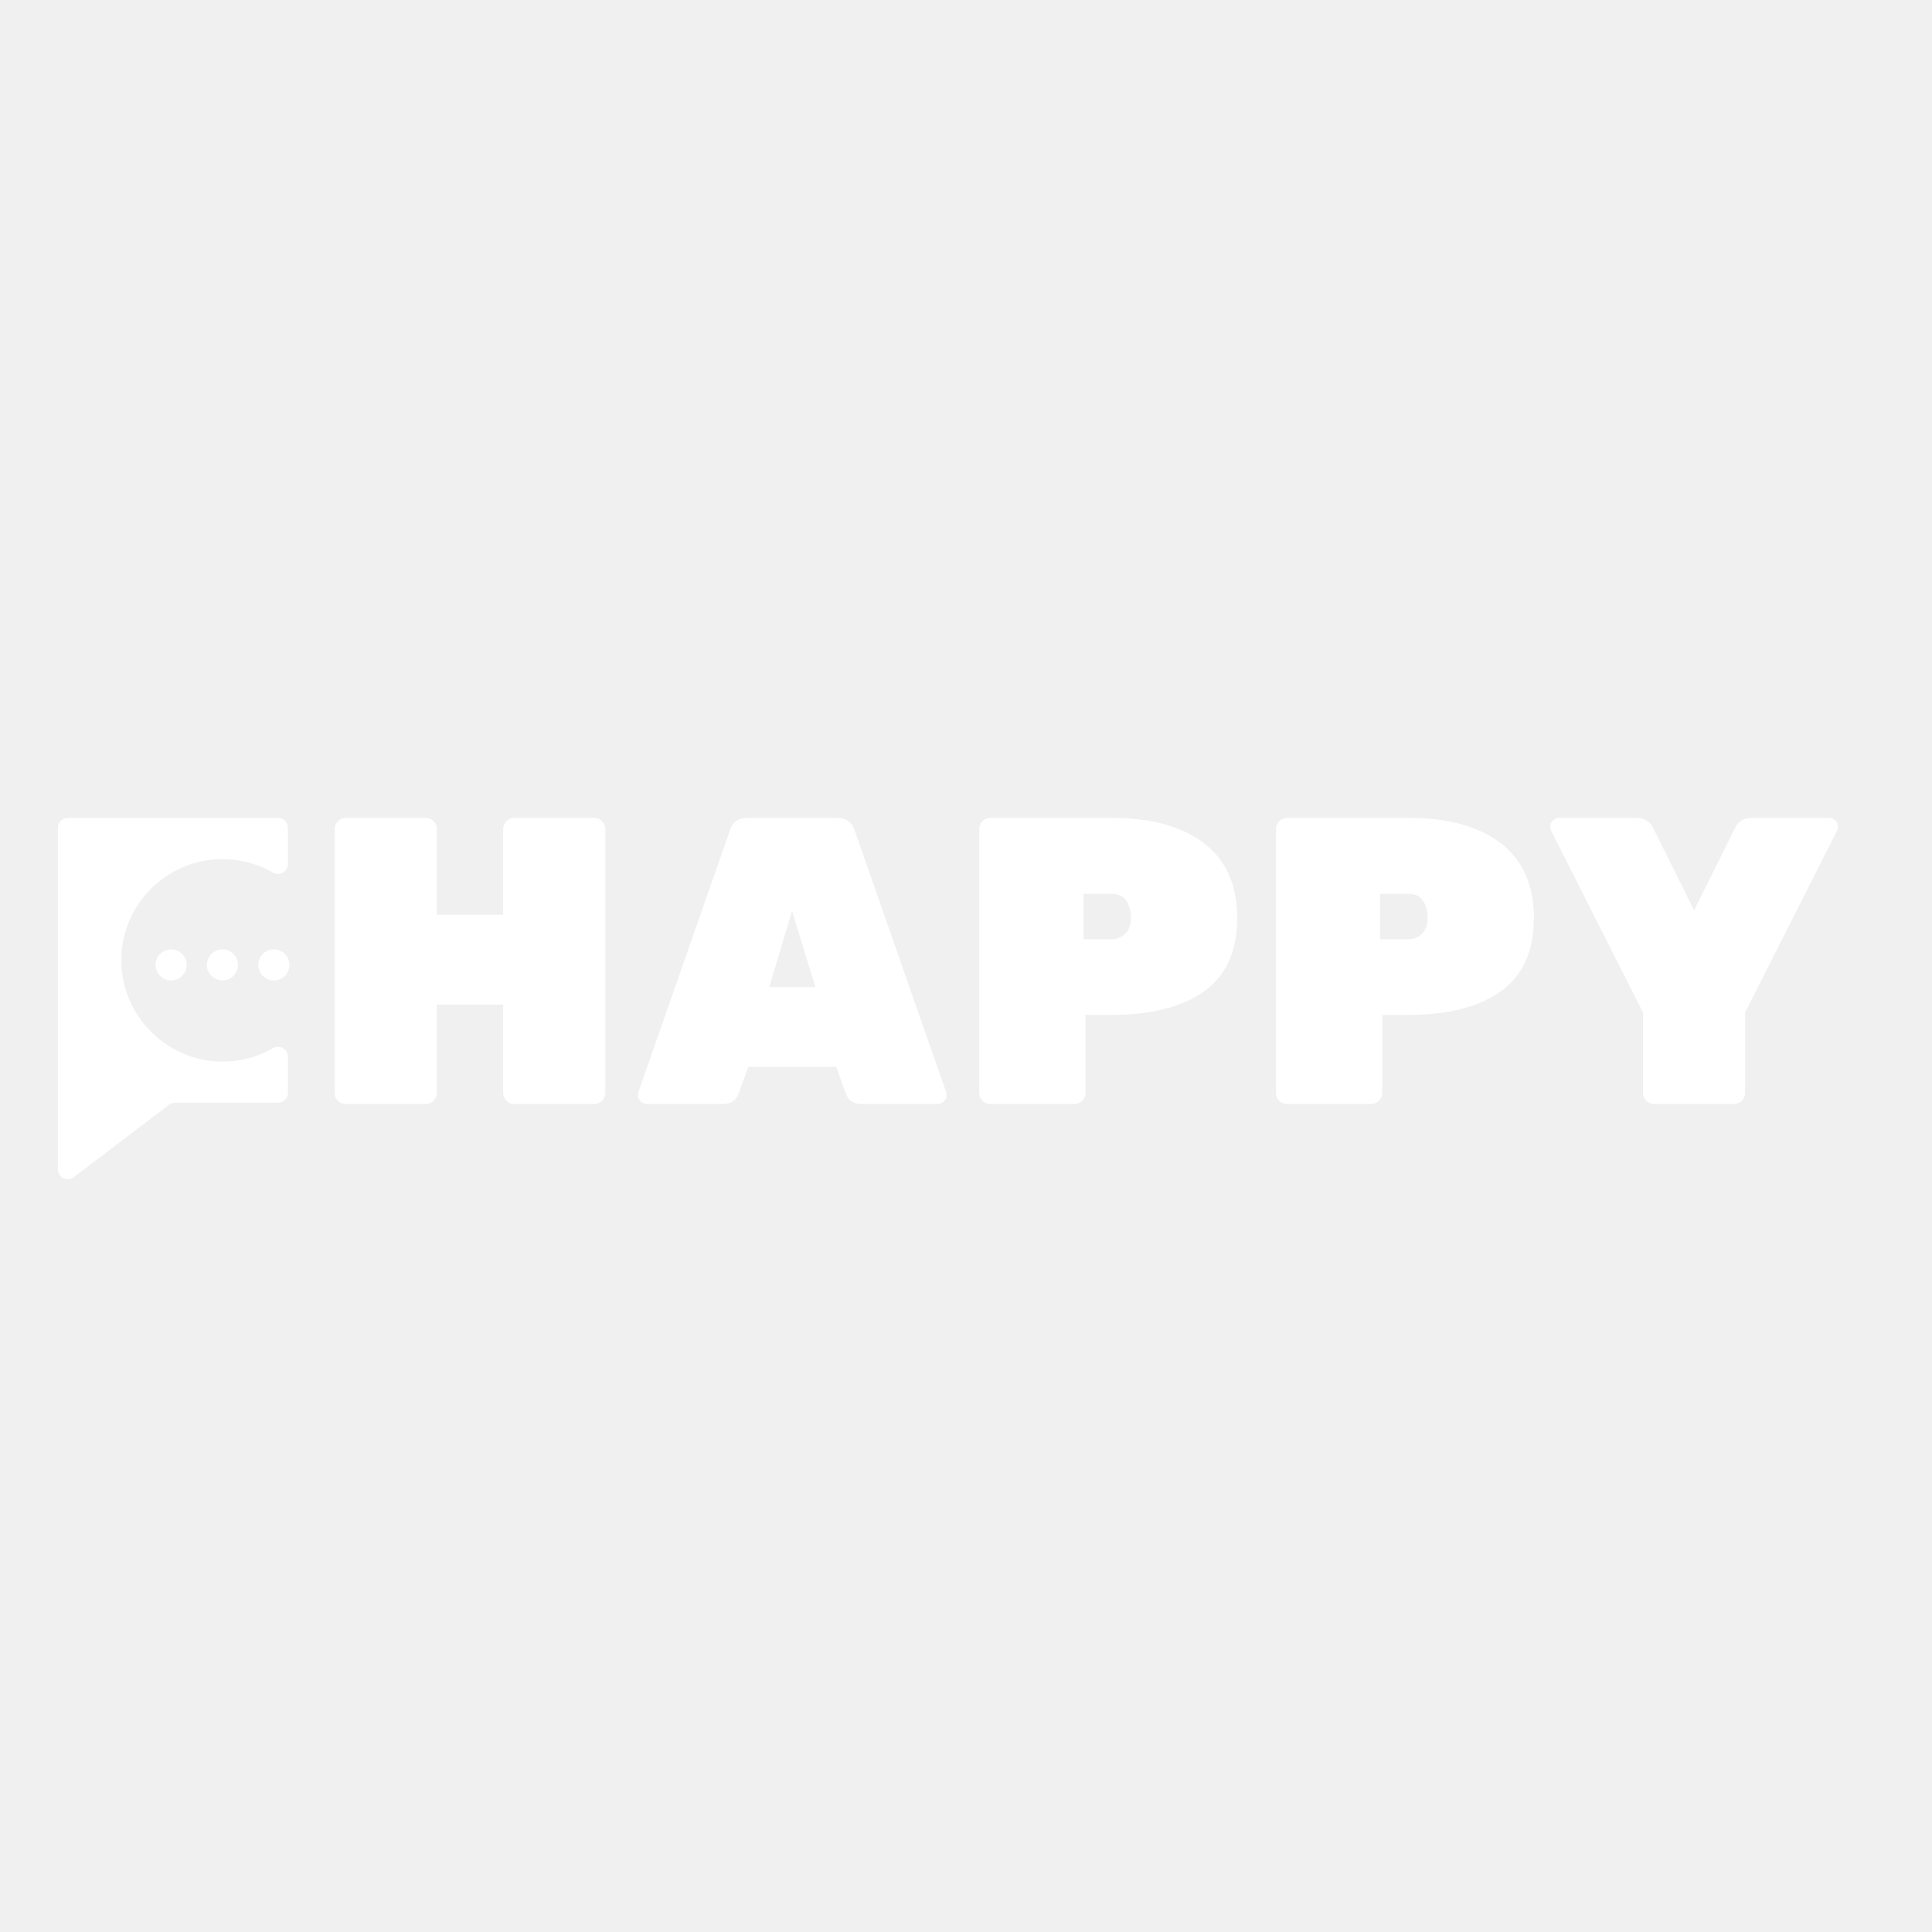
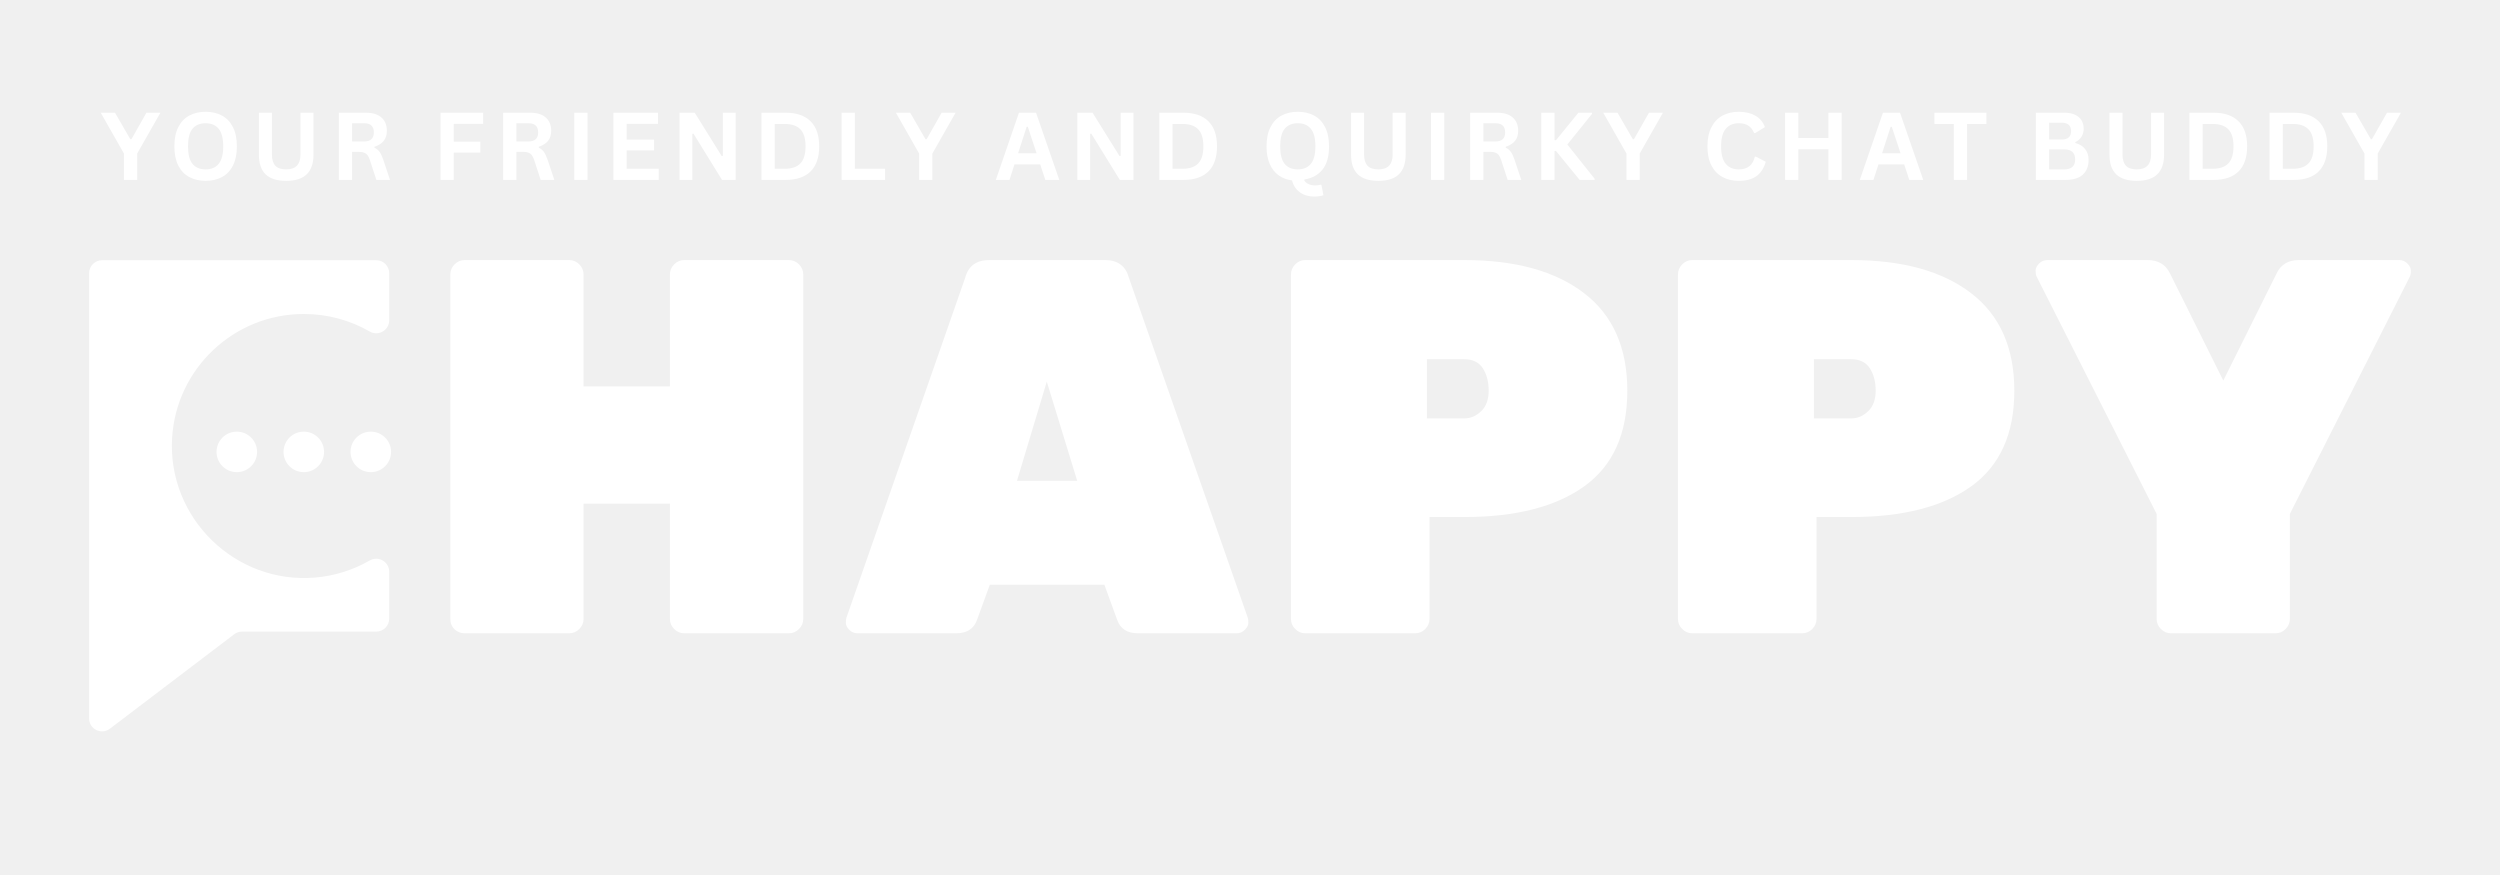
- <svg xmlns="http://www.w3.org/2000/svg" width="500" zoomAndPan="magnify" viewBox="0 0 375 375" height="500" preserveAspectRatio="xMidYMid meet" version="1.0">
+ <svg xmlns="http://www.w3.org/2000/svg" width="500" zoomAndPan="magnify" viewBox="0 0 375 131.25" height="175" preserveAspectRatio="xMidYMid meet" version="1.0">
  <defs>
    <g />
-     <clipPath id="ebfde03c24">
-       <path d="M 50 184 L 56.227 184 L 56.227 191 L 50 191 Z M 50 184 " clip-rule="nonzero" />
+     <clipPath id="e0bd0cee37">
+       <path d="M 52 64 L 58.859 64 L 58.859 71 L 52 71 Z M 52 64 " clip-rule="nonzero" />
    </clipPath>
-     <clipPath id="07d9713f0e">
-       <path d="M 11.227 158.723 L 56 158.723 L 56 229 L 11.227 229 Z M 11.227 158.723 " clip-rule="nonzero" />
+     <clipPath id="0ea0b9a995">
+       <path d="M 13.371 39 L 58.859 39 L 58.859 110 L 13.371 110 Z M 13.371 39 " clip-rule="nonzero" />
    </clipPath>
  </defs>
-   <path fill="#ffffff" d="M 30.191 187.289 C 30.191 188.953 31.543 190.305 33.207 190.305 C 34.875 190.305 36.223 188.953 36.223 187.289 C 36.223 185.621 34.875 184.273 33.207 184.273 C 31.543 184.273 30.191 185.621 30.191 187.289 " fill-opacity="1" fill-rule="nonzero" />
-   <path fill="#ffffff" d="M 40.16 187.289 C 40.16 188.953 41.512 190.305 43.18 190.305 C 44.844 190.305 46.195 188.953 46.195 187.289 C 46.195 185.621 44.844 184.273 43.18 184.273 C 41.512 184.273 40.16 185.621 40.16 187.289 " fill-opacity="1" fill-rule="nonzero" />
-   <g clip-path="url(#ebfde03c24)">
-     <path fill="#ffffff" d="M 53.148 184.273 C 51.484 184.273 50.133 185.621 50.133 187.289 C 50.133 188.953 51.484 190.305 53.148 190.305 C 54.816 190.305 56.168 188.953 56.168 187.289 C 56.168 185.621 54.816 184.273 53.148 184.273 " fill-opacity="1" fill-rule="nonzero" />
-   </g>
-   <g clip-path="url(#07d9713f0e)">
-     <path fill="#ffffff" d="M 52.988 203.453 C 50.559 204.848 47.809 205.742 44.871 205.992 C 33.008 206.992 22.895 197.156 23.574 185.273 C 24.164 174.949 32.723 166.762 43.191 166.762 C 46.762 166.762 50.109 167.711 52.992 169.375 C 54.281 170.117 55.891 169.184 55.891 167.695 L 55.891 160.695 C 55.891 159.625 55.023 158.762 53.957 158.762 L 13.16 158.762 C 12.094 158.762 11.227 159.625 11.227 160.695 L 11.227 226.957 C 11.227 228.551 13.047 229.453 14.316 228.488 L 32.816 214.434 C 33.148 214.176 33.559 214.039 33.977 214.039 L 53.957 214.039 C 55.023 214.039 55.891 213.172 55.891 212.102 L 55.891 205.125 C 55.891 203.637 54.277 202.707 52.988 203.453 " fill-opacity="1" fill-rule="nonzero" />
-   </g>
-   <g fill="#ffffff" fill-opacity="1">
-     <g transform="translate(59.8176, 214.284)">
-       <g>
-         <path d="M 39.984 -55.531 L 55.531 -55.531 C 56.113 -55.531 56.613 -55.316 57.031 -54.891 C 57.457 -54.473 57.672 -53.973 57.672 -53.391 L 57.672 -2.141 C 57.672 -1.555 57.457 -1.051 57.031 -0.625 C 56.613 -0.207 56.113 0 55.531 0 L 39.984 0 C 39.398 0 38.895 -0.207 38.469 -0.625 C 38.051 -1.051 37.844 -1.555 37.844 -2.141 L 37.844 -19.281 L 24.984 -19.281 L 24.984 -2.141 C 24.984 -1.555 24.77 -1.051 24.344 -0.625 C 23.926 -0.207 23.426 0 22.844 0 L 7.297 0 C 6.711 0 6.207 -0.195 5.781 -0.594 C 5.363 -0.988 5.156 -1.504 5.156 -2.141 L 5.156 -53.391 C 5.156 -53.973 5.363 -54.473 5.781 -54.891 C 6.207 -55.316 6.711 -55.531 7.297 -55.531 L 22.844 -55.531 C 23.426 -55.531 23.926 -55.316 24.344 -54.891 C 24.77 -54.473 24.984 -53.973 24.984 -53.391 L 24.984 -36.734 L 37.844 -36.734 L 37.844 -53.391 C 37.844 -53.973 38.051 -54.473 38.469 -54.891 C 38.895 -55.316 39.398 -55.531 39.984 -55.531 Z M 39.984 -55.531 " />
-       </g>
-     </g>
-   </g>
-   <g fill="#ffffff" fill-opacity="1">
-     <g transform="translate(122.6451, 214.284)">
-       <g>
-         <path d="M 22.531 -55.531 L 39.75 -55.531 C 41.645 -55.531 42.832 -54.656 43.312 -52.906 L 61 -2.297 C 61.051 -2.141 61.078 -1.891 61.078 -1.547 C 61.078 -1.203 60.906 -0.859 60.562 -0.516 C 60.219 -0.172 59.812 0 59.344 0 L 44.656 0 C 43.07 0 42.039 -0.66 41.562 -1.984 L 39.656 -7.219 L 22.609 -7.219 L 20.703 -1.984 C 20.223 -0.66 19.191 0 17.609 0 L 2.938 0 C 2.457 0 2.047 -0.172 1.703 -0.516 C 1.359 -0.859 1.188 -1.203 1.188 -1.547 C 1.188 -1.891 1.211 -2.141 1.266 -2.297 L 18.953 -52.906 C 19.43 -54.656 20.625 -55.531 22.531 -55.531 Z M 26.656 -22.688 L 35.625 -22.688 L 31.094 -37.438 Z M 26.656 -22.688 " />
-       </g>
-     </g>
-   </g>
-   <g fill="#ffffff" fill-opacity="1">
-     <g transform="translate(184.9174, 214.284)">
-       <g>
-         <path d="M 7.297 -55.531 L 30.938 -55.531 C 38.551 -55.531 44.5 -53.891 48.781 -50.609 C 53.07 -47.328 55.219 -42.488 55.219 -36.094 C 55.219 -29.695 53.086 -24.961 48.828 -21.891 C 44.566 -18.828 38.602 -17.297 30.938 -17.297 L 25.781 -17.297 L 25.781 -2.141 C 25.781 -1.555 25.566 -1.051 25.141 -0.625 C 24.723 -0.207 24.223 0 23.641 0 L 7.297 0 C 6.711 0 6.207 -0.207 5.781 -0.625 C 5.363 -1.051 5.156 -1.555 5.156 -2.141 L 5.156 -53.391 C 5.156 -53.973 5.363 -54.473 5.781 -54.891 C 6.207 -55.316 6.711 -55.531 7.297 -55.531 Z M 25.391 -40.781 L 25.391 -31.969 L 30.938 -31.969 C 31.883 -31.969 32.727 -32.32 33.469 -33.031 C 34.219 -33.75 34.594 -34.77 34.594 -36.094 C 34.594 -37.414 34.301 -38.523 33.719 -39.422 C 33.133 -40.328 32.207 -40.781 30.938 -40.781 Z M 25.391 -40.781 " />
-       </g>
-     </g>
-   </g>
-   <g fill="#ffffff" fill-opacity="1">
-     <g transform="translate(242.5093, 214.284)">
-       <g>
-         <path d="M 7.297 -55.531 L 30.938 -55.531 C 38.551 -55.531 44.5 -53.891 48.781 -50.609 C 53.07 -47.328 55.219 -42.488 55.219 -36.094 C 55.219 -29.695 53.086 -24.961 48.828 -21.891 C 44.566 -18.828 38.602 -17.297 30.938 -17.297 L 25.781 -17.297 L 25.781 -2.141 C 25.781 -1.555 25.566 -1.051 25.141 -0.625 C 24.723 -0.207 24.223 0 23.641 0 L 7.297 0 C 6.711 0 6.207 -0.207 5.781 -0.625 C 5.363 -1.051 5.156 -1.555 5.156 -2.141 L 5.156 -53.391 C 5.156 -53.973 5.363 -54.473 5.781 -54.891 C 6.207 -55.316 6.711 -55.531 7.297 -55.531 Z M 25.391 -40.781 L 25.391 -31.969 L 30.938 -31.969 C 31.883 -31.969 32.727 -32.32 33.469 -33.031 C 34.219 -33.75 34.594 -34.77 34.594 -36.094 C 34.594 -37.414 34.301 -38.523 33.719 -39.422 C 33.133 -40.328 32.207 -40.781 30.938 -40.781 Z M 25.391 -40.781 " />
-       </g>
-     </g>
-   </g>
-   <g fill="#ffffff" fill-opacity="1">
-     <g transform="translate(300.1012, 214.284)">
-       <g>
-         <path d="M 36.484 0 L 20.938 0 C 20.352 0 19.848 -0.207 19.422 -0.625 C 19.004 -1.051 18.797 -1.555 18.797 -2.141 L 18.797 -17.766 L 0.953 -53.078 C 0.848 -53.285 0.797 -53.57 0.797 -53.938 C 0.797 -54.312 0.969 -54.672 1.312 -55.016 C 1.656 -55.359 2.062 -55.531 2.531 -55.531 L 17.453 -55.531 C 19.035 -55.531 20.145 -54.867 20.781 -53.547 L 28.719 -37.594 L 36.656 -53.547 C 37.281 -54.867 38.391 -55.531 39.984 -55.531 L 54.891 -55.531 C 55.367 -55.531 55.781 -55.359 56.125 -55.016 C 56.469 -54.672 56.641 -54.312 56.641 -53.938 C 56.641 -53.57 56.586 -53.285 56.484 -53.078 L 38.625 -17.766 L 38.625 -2.141 C 38.625 -1.555 38.41 -1.051 37.984 -0.625 C 37.566 -0.207 37.066 0 36.484 0 Z M 36.484 0 " />
+   <path fill="#ffffff" d="M 32.48 67.785 C 32.48 69.465 33.844 70.824 35.52 70.824 C 37.199 70.824 38.562 69.465 38.562 67.785 C 38.562 66.105 37.199 64.746 35.52 64.746 C 33.844 64.746 32.48 66.105 32.48 67.785 " fill-opacity="1" fill-rule="nonzero" />
+   <path fill="#ffffff" d="M 42.531 67.785 C 42.531 69.465 43.891 70.824 45.57 70.824 C 47.25 70.824 48.609 69.465 48.609 67.785 C 48.609 66.105 47.25 64.746 45.57 64.746 C 43.891 64.746 42.531 66.105 42.531 67.785 " fill-opacity="1" fill-rule="nonzero" />
+   <g clip-path="url(#e0bd0cee37)">
+     <path fill="#ffffff" d="M 55.621 64.746 C 53.941 64.746 52.578 66.105 52.578 67.785 C 52.578 69.465 53.941 70.824 55.621 70.824 C 57.297 70.824 58.66 69.465 58.66 67.785 C 58.66 66.105 57.297 64.746 55.621 64.746 " fill-opacity="1" fill-rule="nonzero" />
+   </g>
+   <g clip-path="url(#0ea0b9a995)">
+     <path fill="#ffffff" d="M 55.453 84.074 C 53.008 85.48 50.234 86.383 47.273 86.633 C 35.316 87.645 25.129 77.73 25.812 65.75 C 26.406 55.348 35.031 47.098 45.582 47.098 C 49.18 47.098 52.555 48.055 55.461 49.73 C 56.758 50.48 58.383 49.539 58.383 48.039 L 58.383 40.984 C 58.383 39.906 57.508 39.031 56.43 39.031 L 15.32 39.031 C 14.242 39.031 13.367 39.906 13.367 40.984 L 13.367 107.762 C 13.367 109.367 15.203 110.277 16.48 109.309 L 35.125 95.141 C 35.461 94.883 35.875 94.742 36.297 94.742 L 56.43 94.742 C 57.508 94.742 58.383 93.871 58.383 92.793 L 58.383 85.762 C 58.383 84.258 56.758 83.324 55.453 84.074 " fill-opacity="1" fill-rule="nonzero" />
+   </g>
+   <g fill="#ffffff" fill-opacity="1">
+     <g transform="translate(62.34631, 94.9927)">
+       <g>
+         <path d="M 40.297 -55.984 L 55.984 -55.984 C 56.566 -55.984 57.07 -55.77 57.5 -55.344 C 57.926 -54.914 58.141 -54.406 58.141 -53.812 L 58.141 -2.156 C 58.141 -1.57 57.926 -1.066 57.5 -0.641 C 57.07 -0.211 56.566 0 55.984 0 L 40.297 0 C 39.711 0 39.207 -0.211 38.781 -0.641 C 38.352 -1.066 38.141 -1.57 38.141 -2.156 L 38.141 -19.438 L 25.188 -19.438 L 25.188 -2.156 C 25.188 -1.57 24.973 -1.066 24.547 -0.641 C 24.117 -0.211 23.613 0 23.031 0 L 7.359 0 C 6.773 0 6.27 -0.195 5.844 -0.594 C 5.414 -1 5.203 -1.52 5.203 -2.156 L 5.203 -53.812 C 5.203 -54.406 5.414 -54.914 5.844 -55.344 C 6.27 -55.77 6.773 -55.984 7.359 -55.984 L 23.031 -55.984 C 23.613 -55.984 24.117 -55.77 24.547 -55.344 C 24.973 -54.914 25.188 -54.406 25.188 -53.812 L 25.188 -37.031 L 38.141 -37.031 L 38.141 -53.812 C 38.141 -54.406 38.352 -54.914 38.781 -55.344 C 39.207 -55.77 39.711 -55.984 40.297 -55.984 Z M 40.297 -55.984 " />
+       </g>
+     </g>
+   </g>
+   <g fill="#ffffff" fill-opacity="1">
+     <g transform="translate(125.6739, 94.9927)">
+       <g>
+         <path d="M 22.719 -55.984 L 40.062 -55.984 C 41.977 -55.984 43.176 -55.102 43.656 -53.344 L 61.5 -2.312 C 61.551 -2.156 61.578 -1.906 61.578 -1.562 C 61.578 -1.219 61.398 -0.867 61.047 -0.516 C 60.703 -0.172 60.289 0 59.812 0 L 45.016 0 C 43.422 0 42.383 -0.664 41.906 -2 L 39.984 -7.281 L 22.797 -7.281 L 20.875 -2 C 20.395 -0.664 19.352 0 17.75 0 L 2.953 0 C 2.473 0 2.062 -0.172 1.719 -0.516 C 1.375 -0.867 1.203 -1.219 1.203 -1.562 C 1.203 -1.906 1.227 -2.156 1.281 -2.312 L 19.109 -53.344 C 19.586 -55.102 20.789 -55.984 22.719 -55.984 Z M 26.875 -22.875 L 35.906 -22.875 L 31.344 -37.75 Z M 26.875 -22.875 " />
+       </g>
+     </g>
+   </g>
+   <g fill="#ffffff" fill-opacity="1">
+     <g transform="translate(188.4417, 94.9927)">
+       <g>
+         <path d="M 7.359 -55.984 L 31.188 -55.984 C 38.863 -55.984 44.859 -54.328 49.172 -51.016 C 53.492 -47.711 55.656 -42.832 55.656 -36.375 C 55.656 -29.926 53.508 -25.156 49.219 -22.062 C 44.926 -18.977 38.914 -17.438 31.188 -17.438 L 25.984 -17.438 L 25.984 -2.156 C 25.984 -1.57 25.77 -1.066 25.344 -0.641 C 24.914 -0.211 24.41 0 23.828 0 L 7.359 0 C 6.773 0 6.27 -0.211 5.844 -0.641 C 5.414 -1.066 5.203 -1.57 5.203 -2.156 L 5.203 -53.812 C 5.203 -54.406 5.414 -54.914 5.844 -55.344 C 6.27 -55.77 6.773 -55.984 7.359 -55.984 Z M 25.594 -41.109 L 25.594 -32.234 L 31.188 -32.234 C 32.145 -32.234 32.992 -32.594 33.734 -33.312 C 34.484 -34.031 34.859 -35.055 34.859 -36.391 C 34.859 -37.723 34.566 -38.844 33.984 -39.75 C 33.398 -40.656 32.469 -41.109 31.188 -41.109 Z M 25.594 -41.109 " />
+       </g>
+     </g>
+   </g>
+   <g fill="#ffffff" fill-opacity="1">
+     <g transform="translate(246.492, 94.9927)">
+       <g>
+         <path d="M 7.359 -55.984 L 31.188 -55.984 C 38.863 -55.984 44.859 -54.328 49.172 -51.016 C 53.492 -47.711 55.656 -42.832 55.656 -36.375 C 55.656 -29.926 53.508 -25.156 49.219 -22.062 C 44.926 -18.977 38.914 -17.438 31.188 -17.438 L 25.984 -17.438 L 25.984 -2.156 C 25.984 -1.57 25.77 -1.066 25.344 -0.641 C 24.914 -0.211 24.41 0 23.828 0 L 7.359 0 C 6.773 0 6.27 -0.211 5.844 -0.641 C 5.414 -1.066 5.203 -1.57 5.203 -2.156 L 5.203 -53.812 C 5.203 -54.406 5.414 -54.914 5.844 -55.344 C 6.27 -55.77 6.773 -55.984 7.359 -55.984 Z M 25.594 -41.109 L 25.594 -32.234 L 31.188 -32.234 C 32.145 -32.234 32.992 -32.594 33.734 -33.312 C 34.484 -34.031 34.859 -35.055 34.859 -36.391 C 34.859 -37.723 34.566 -38.844 33.984 -39.75 C 33.398 -40.656 32.469 -41.109 31.188 -41.109 Z M 25.594 -41.109 " />
+       </g>
+     </g>
+   </g>
+   <g fill="#ffffff" fill-opacity="1">
+     <g transform="translate(304.5423, 94.9927)">
+       <g>
+         <path d="M 36.781 0 L 21.109 0 C 20.523 0 20.02 -0.211 19.594 -0.641 C 19.164 -1.066 18.953 -1.57 18.953 -2.156 L 18.953 -17.906 L 0.953 -53.5 C 0.848 -53.707 0.797 -54 0.797 -54.375 C 0.797 -54.75 0.969 -55.109 1.312 -55.453 C 1.664 -55.805 2.082 -55.984 2.562 -55.984 L 17.594 -55.984 C 19.188 -55.984 20.305 -55.316 20.953 -53.984 L 28.953 -37.906 L 36.953 -53.984 C 37.586 -55.316 38.703 -55.984 40.297 -55.984 L 55.344 -55.984 C 55.82 -55.984 56.234 -55.805 56.578 -55.453 C 56.922 -55.109 57.094 -54.75 57.094 -54.375 C 57.094 -54 57.039 -53.707 56.938 -53.5 L 38.938 -17.906 L 38.938 -2.156 C 38.938 -1.57 38.723 -1.066 38.297 -0.641 C 37.879 -0.211 37.375 0 36.781 0 Z M 36.781 0 " />
+       </g>
+     </g>
+   </g>
+   <g fill="#ffffff" fill-opacity="1">
+     <g transform="translate(15.06108, 26.98606)">
+       <g>
+         <path d="M 5.516 0 L 3.531 0 L 3.531 -3.953 L 0.047 -10.078 L 2.188 -10.078 L 4.484 -6.109 L 4.656 -6.109 L 6.906 -10.078 L 9 -10.078 L 5.516 -3.953 Z M 5.516 0 " />
+       </g>
+     </g>
+   </g>
+   <g fill="#ffffff" fill-opacity="1">
+     <g transform="translate(25.35899, 26.98606)">
+       <g>
+         <path d="M 5.484 0.141 C 4.566 0.141 3.754 -0.047 3.047 -0.422 C 2.336 -0.797 1.785 -1.367 1.391 -2.141 C 0.992 -2.922 0.797 -3.883 0.797 -5.031 C 0.797 -6.188 0.992 -7.148 1.391 -7.922 C 1.785 -8.703 2.336 -9.281 3.047 -9.656 C 3.754 -10.031 4.566 -10.219 5.484 -10.219 C 6.41 -10.219 7.223 -10.031 7.922 -9.656 C 8.629 -9.281 9.18 -8.703 9.578 -7.922 C 9.973 -7.148 10.172 -6.188 10.172 -5.031 C 10.172 -3.883 9.973 -2.922 9.578 -2.141 C 9.18 -1.367 8.629 -0.797 7.922 -0.422 C 7.223 -0.047 6.41 0.141 5.484 0.141 Z M 5.484 -1.578 C 6.336 -1.578 6.988 -1.852 7.438 -2.406 C 7.895 -2.957 8.125 -3.832 8.125 -5.031 C 8.125 -6.238 7.895 -7.117 7.438 -7.672 C 6.988 -8.223 6.336 -8.5 5.484 -8.5 C 4.629 -8.5 3.973 -8.223 3.516 -7.672 C 3.066 -7.117 2.844 -6.238 2.844 -5.031 C 2.844 -3.832 3.066 -2.957 3.516 -2.406 C 3.973 -1.852 4.629 -1.578 5.484 -1.578 Z M 5.484 -1.578 " />
+       </g>
+     </g>
+   </g>
+   <g fill="#ffffff" fill-opacity="1">
+     <g transform="translate(37.58511, 26.98606)">
+       <g>
+         <path d="M 5.344 0.141 C 3.957 0.141 2.926 -0.188 2.25 -0.844 C 1.582 -1.5 1.25 -2.477 1.25 -3.781 L 1.25 -10.078 L 3.203 -10.078 L 3.203 -3.797 C 3.203 -3.055 3.375 -2.5 3.719 -2.125 C 4.07 -1.758 4.613 -1.578 5.344 -1.578 C 6.77 -1.578 7.484 -2.316 7.484 -3.797 L 7.484 -10.078 L 9.438 -10.078 L 9.438 -3.781 C 9.438 -2.477 9.098 -1.5 8.422 -0.844 C 7.754 -0.188 6.727 0.141 5.344 0.141 Z M 5.344 0.141 " />
+       </g>
+     </g>
+   </g>
+   <g fill="#ffffff" fill-opacity="1">
+     <g transform="translate(49.51511, 26.98606)">
+       <g>
+         <path d="M 1.312 0 L 1.312 -10.078 L 5.359 -10.078 C 6.398 -10.078 7.188 -9.832 7.719 -9.344 C 8.25 -8.863 8.516 -8.203 8.516 -7.359 C 8.516 -6.754 8.359 -6.254 8.047 -5.859 C 7.734 -5.473 7.27 -5.176 6.656 -4.969 L 6.656 -4.828 C 6.969 -4.68 7.223 -4.473 7.422 -4.203 C 7.617 -3.93 7.805 -3.531 7.984 -3 L 8.984 0 L 6.938 0 L 5.953 -3.016 C 5.848 -3.316 5.734 -3.551 5.609 -3.719 C 5.484 -3.883 5.32 -4.004 5.125 -4.078 C 4.938 -4.16 4.688 -4.203 4.375 -4.203 L 3.297 -4.203 L 3.297 0 Z M 5.109 -5.766 C 6.078 -5.766 6.562 -6.219 6.562 -7.125 C 6.562 -8.039 6.078 -8.5 5.109 -8.5 L 3.297 -8.5 L 3.297 -5.766 Z M 5.109 -5.766 " />
+       </g>
+     </g>
+   </g>
+   <g fill="#ffffff" fill-opacity="1">
+     <g transform="translate(60.18489, 26.98606)">
+       <g />
+     </g>
+   </g>
+   <g fill="#ffffff" fill-opacity="1">
+     <g transform="translate(64.767, 26.98606)">
+       <g>
+         <path d="M 7.703 -10.078 L 7.703 -8.406 L 3.297 -8.406 L 3.297 -5.734 L 7.281 -5.734 L 7.281 -4.094 L 3.297 -4.094 L 3.297 0 L 1.312 0 L 1.312 -10.078 Z M 7.703 -10.078 " />
+       </g>
+     </g>
+   </g>
+   <g fill="#ffffff" fill-opacity="1">
+     <g transform="translate(74.16277, 26.98606)">
+       <g>
+         <path d="M 1.312 0 L 1.312 -10.078 L 5.359 -10.078 C 6.398 -10.078 7.188 -9.832 7.719 -9.344 C 8.25 -8.863 8.516 -8.203 8.516 -7.359 C 8.516 -6.754 8.359 -6.254 8.047 -5.859 C 7.734 -5.473 7.27 -5.176 6.656 -4.969 L 6.656 -4.828 C 6.969 -4.68 7.223 -4.473 7.422 -4.203 C 7.617 -3.93 7.805 -3.531 7.984 -3 L 8.984 0 L 6.938 0 L 5.953 -3.016 C 5.848 -3.316 5.734 -3.551 5.609 -3.719 C 5.484 -3.883 5.32 -4.004 5.125 -4.078 C 4.938 -4.16 4.688 -4.203 4.375 -4.203 L 3.297 -4.203 L 3.297 0 Z M 5.109 -5.766 C 6.078 -5.766 6.562 -6.219 6.562 -7.125 C 6.562 -8.039 6.078 -8.5 5.109 -8.5 L 3.297 -8.5 L 3.297 -5.766 Z M 5.109 -5.766 " />
+       </g>
+     </g>
+   </g>
+   <g fill="#ffffff" fill-opacity="1">
+     <g transform="translate(84.83254, 26.98606)">
+       <g>
+         <path d="M 3.297 0 L 1.312 0 L 1.312 -10.078 L 3.297 -10.078 Z M 3.297 0 " />
+       </g>
+     </g>
+   </g>
+   <g fill="#ffffff" fill-opacity="1">
+     <g transform="translate(90.70243, 26.98606)">
+       <g>
+         <path d="M 3.297 -4.422 L 3.297 -1.672 L 8.109 -1.672 L 8.109 0 L 1.312 0 L 1.312 -10.078 L 8 -10.078 L 8 -8.406 L 3.297 -8.406 L 3.297 -6.047 L 7.406 -6.047 L 7.406 -4.422 Z M 3.297 -4.422 " />
+       </g>
+     </g>
+   </g>
+   <g fill="#ffffff" fill-opacity="1">
+     <g transform="translate(100.6147, 26.98606)">
+       <g>
+         <path d="M 3.234 0 L 1.312 0 L 1.312 -10.078 L 3.594 -10.078 L 7.641 -3.578 L 7.812 -3.609 L 7.812 -10.078 L 9.734 -10.078 L 9.734 0 L 7.688 0 L 3.406 -6.938 L 3.234 -6.906 Z M 3.234 0 " />
+       </g>
+     </g>
+   </g>
+   <g fill="#ffffff" fill-opacity="1">
+     <g transform="translate(112.9097, 26.98606)">
+       <g>
+         <path d="M 4.938 -10.078 C 6.57 -10.078 7.816 -9.648 8.672 -8.797 C 9.535 -7.953 9.969 -6.695 9.969 -5.031 C 9.969 -3.375 9.535 -2.117 8.672 -1.266 C 7.816 -0.422 6.57 0 4.938 0 L 1.312 0 L 1.312 -10.078 Z M 4.812 -1.672 C 5.852 -1.672 6.629 -1.938 7.141 -2.469 C 7.66 -3 7.922 -3.852 7.922 -5.031 C 7.922 -6.219 7.66 -7.07 7.141 -7.594 C 6.629 -8.125 5.852 -8.391 4.812 -8.391 L 3.297 -8.391 L 3.297 -1.672 Z M 4.812 -1.672 " />
+       </g>
+     </g>
+   </g>
+   <g fill="#ffffff" fill-opacity="1">
+     <g transform="translate(124.9292, 26.98606)">
+       <g>
+         <path d="M 3.297 -10.078 L 3.297 -1.672 L 7.828 -1.672 L 7.828 0 L 1.312 0 L 1.312 -10.078 Z M 3.297 -10.078 " />
+       </g>
+     </g>
+   </g>
+   <g fill="#ffffff" fill-opacity="1">
+     <g transform="translate(134.3387, 26.98606)">
+       <g>
+         <path d="M 5.516 0 L 3.531 0 L 3.531 -3.953 L 0.047 -10.078 L 2.188 -10.078 L 4.484 -6.109 L 4.656 -6.109 L 6.906 -10.078 L 9 -10.078 L 5.516 -3.953 Z M 5.516 0 " />
+       </g>
+     </g>
+   </g>
+   <g fill="#ffffff" fill-opacity="1">
+     <g transform="translate(144.6367, 26.98606)">
+       <g />
+     </g>
+   </g>
+   <g fill="#ffffff" fill-opacity="1">
+     <g transform="translate(149.2188, 26.98606)">
+       <g>
+         <path d="M 9.672 0 L 7.578 0 L 6.812 -2.328 L 2.953 -2.328 L 2.203 0 L 0.156 0 L 3.625 -10.078 L 6.188 -10.078 Z M 4.781 -7.969 L 3.5 -4 L 6.266 -4 L 4.953 -7.969 Z M 4.781 -7.969 " />
+       </g>
+     </g>
+   </g>
+   <g fill="#ffffff" fill-opacity="1">
+     <g transform="translate(160.288, 26.98606)">
+       <g>
+         <path d="M 3.234 0 L 1.312 0 L 1.312 -10.078 L 3.594 -10.078 L 7.641 -3.578 L 7.812 -3.609 L 7.812 -10.078 L 9.734 -10.078 L 9.734 0 L 7.688 0 L 3.406 -6.938 L 3.234 -6.906 Z M 3.234 0 " />
+       </g>
+     </g>
+   </g>
+   <g fill="#ffffff" fill-opacity="1">
+     <g transform="translate(172.583, 26.98606)">
+       <g>
+         <path d="M 4.938 -10.078 C 6.57 -10.078 7.816 -9.648 8.672 -8.797 C 9.535 -7.953 9.969 -6.695 9.969 -5.031 C 9.969 -3.375 9.535 -2.117 8.672 -1.266 C 7.816 -0.422 6.57 0 4.938 0 L 1.312 0 L 1.312 -10.078 Z M 4.812 -1.672 C 5.852 -1.672 6.629 -1.938 7.141 -2.469 C 7.66 -3 7.922 -3.852 7.922 -5.031 C 7.922 -6.219 7.66 -7.07 7.141 -7.594 C 6.629 -8.125 5.852 -8.391 4.812 -8.391 L 3.297 -8.391 L 3.297 -1.672 Z M 4.812 -1.672 " />
+       </g>
+     </g>
+   </g>
+   <g fill="#ffffff" fill-opacity="1">
+     <g transform="translate(184.6025, 26.98606)">
+       <g />
+     </g>
+   </g>
+   <g fill="#ffffff" fill-opacity="1">
+     <g transform="translate(189.1846, 26.98606)">
+       <g>
+         <path d="M 8 2.5 C 7.113 2.5 6.379 2.285 5.797 1.859 C 5.211 1.43 4.816 0.836 4.609 0.078 C 3.848 -0.023 3.18 -0.281 2.609 -0.688 C 2.035 -1.102 1.586 -1.676 1.266 -2.406 C 0.953 -3.133 0.797 -4.008 0.797 -5.031 C 0.797 -6.188 0.992 -7.148 1.391 -7.922 C 1.785 -8.703 2.336 -9.281 3.047 -9.656 C 3.754 -10.031 4.566 -10.219 5.484 -10.219 C 6.41 -10.219 7.223 -10.031 7.922 -9.656 C 8.629 -9.281 9.18 -8.703 9.578 -7.922 C 9.973 -7.148 10.172 -6.188 10.172 -5.031 C 10.172 -3.531 9.848 -2.375 9.203 -1.562 C 8.555 -0.758 7.648 -0.258 6.484 -0.062 L 6.453 0.078 C 6.598 0.316 6.812 0.5 7.094 0.625 C 7.375 0.758 7.703 0.828 8.078 0.828 C 8.379 0.828 8.656 0.789 8.906 0.719 L 9.031 0.75 L 9.328 2.297 C 9.172 2.359 8.969 2.406 8.719 2.438 C 8.477 2.477 8.238 2.5 8 2.5 Z M 5.484 -1.578 C 6.336 -1.578 6.988 -1.852 7.438 -2.406 C 7.895 -2.957 8.125 -3.832 8.125 -5.031 C 8.125 -6.238 7.895 -7.117 7.438 -7.672 C 6.988 -8.223 6.336 -8.5 5.484 -8.5 C 4.629 -8.5 3.973 -8.223 3.516 -7.672 C 3.066 -7.117 2.844 -6.238 2.844 -5.031 C 2.844 -3.832 3.066 -2.957 3.516 -2.406 C 3.973 -1.852 4.629 -1.578 5.484 -1.578 Z M 5.484 -1.578 " />
+       </g>
+     </g>
+   </g>
+   <g fill="#ffffff" fill-opacity="1">
+     <g transform="translate(201.4107, 26.98606)">
+       <g>
+         <path d="M 5.344 0.141 C 3.957 0.141 2.926 -0.188 2.25 -0.844 C 1.582 -1.5 1.25 -2.477 1.25 -3.781 L 1.25 -10.078 L 3.203 -10.078 L 3.203 -3.797 C 3.203 -3.055 3.375 -2.5 3.719 -2.125 C 4.07 -1.758 4.613 -1.578 5.344 -1.578 C 6.77 -1.578 7.484 -2.316 7.484 -3.797 L 7.484 -10.078 L 9.438 -10.078 L 9.438 -3.781 C 9.438 -2.477 9.098 -1.5 8.422 -0.844 C 7.754 -0.188 6.727 0.141 5.344 0.141 Z M 5.344 0.141 " />
+       </g>
+     </g>
+   </g>
+   <g fill="#ffffff" fill-opacity="1">
+     <g transform="translate(213.3407, 26.98606)">
+       <g>
+         <path d="M 3.297 0 L 1.312 0 L 1.312 -10.078 L 3.297 -10.078 Z M 3.297 0 " />
+       </g>
+     </g>
+   </g>
+   <g fill="#ffffff" fill-opacity="1">
+     <g transform="translate(219.2106, 26.98606)">
+       <g>
+         <path d="M 1.312 0 L 1.312 -10.078 L 5.359 -10.078 C 6.398 -10.078 7.188 -9.832 7.719 -9.344 C 8.25 -8.863 8.516 -8.203 8.516 -7.359 C 8.516 -6.754 8.359 -6.254 8.047 -5.859 C 7.734 -5.473 7.27 -5.176 6.656 -4.969 L 6.656 -4.828 C 6.969 -4.68 7.223 -4.473 7.422 -4.203 C 7.617 -3.93 7.805 -3.531 7.984 -3 L 8.984 0 L 6.938 0 L 5.953 -3.016 C 5.848 -3.316 5.734 -3.551 5.609 -3.719 C 5.484 -3.883 5.32 -4.004 5.125 -4.078 C 4.938 -4.16 4.688 -4.203 4.375 -4.203 L 3.297 -4.203 L 3.297 0 Z M 5.109 -5.766 C 6.078 -5.766 6.562 -6.219 6.562 -7.125 C 6.562 -8.039 6.078 -8.5 5.109 -8.5 L 3.297 -8.5 L 3.297 -5.766 Z M 5.109 -5.766 " />
+       </g>
+     </g>
+   </g>
+   <g fill="#ffffff" fill-opacity="1">
+     <g transform="translate(229.8804, 26.98606)">
+       <g>
+         <path d="M 1.312 0 L 1.312 -10.078 L 3.297 -10.078 L 3.297 -5.953 L 3.516 -5.953 L 6.875 -10.078 L 8.922 -10.078 L 8.922 -9.906 L 5.219 -5.312 L 9.312 -0.172 L 9.312 0 L 7.062 0 L 3.516 -4.344 L 3.297 -4.344 L 3.297 0 Z M 1.312 0 " />
+       </g>
+     </g>
+   </g>
+   <g fill="#ffffff" fill-opacity="1">
+     <g transform="translate(240.44, 26.98606)">
+       <g>
+         <path d="M 5.516 0 L 3.531 0 L 3.531 -3.953 L 0.047 -10.078 L 2.188 -10.078 L 4.484 -6.109 L 4.656 -6.109 L 6.906 -10.078 L 9 -10.078 L 5.516 -3.953 Z M 5.516 0 " />
+       </g>
+     </g>
+   </g>
+   <g fill="#ffffff" fill-opacity="1">
+     <g transform="translate(250.7379, 26.98606)">
+       <g />
+     </g>
+   </g>
+   <g fill="#ffffff" fill-opacity="1">
+     <g transform="translate(255.32, 26.98606)">
+       <g>
+         <path d="M 5.5 0.141 C 4.57 0.141 3.754 -0.051 3.047 -0.438 C 2.336 -0.82 1.785 -1.398 1.391 -2.172 C 0.992 -2.941 0.797 -3.895 0.797 -5.031 C 0.797 -6.164 0.992 -7.117 1.391 -7.891 C 1.785 -8.672 2.336 -9.254 3.047 -9.641 C 3.754 -10.023 4.57 -10.219 5.5 -10.219 C 6.469 -10.219 7.289 -10.023 7.969 -9.641 C 8.645 -9.266 9.129 -8.691 9.422 -7.922 L 7.969 -7.031 L 7.797 -7.031 C 7.578 -7.551 7.281 -7.926 6.906 -8.156 C 6.539 -8.383 6.07 -8.5 5.5 -8.5 C 4.664 -8.5 4.016 -8.223 3.547 -7.672 C 3.078 -7.117 2.844 -6.238 2.844 -5.031 C 2.844 -3.832 3.078 -2.957 3.547 -2.406 C 4.016 -1.852 4.664 -1.578 5.5 -1.578 C 6.812 -1.578 7.613 -2.211 7.906 -3.484 L 8.078 -3.484 L 9.547 -2.719 C 9.273 -1.758 8.805 -1.039 8.141 -0.562 C 7.473 -0.094 6.594 0.141 5.5 0.141 Z M 5.5 0.141 " />
+       </g>
+     </g>
+   </g>
+   <g fill="#ffffff" fill-opacity="1">
+     <g transform="translate(266.4512, 26.98606)">
+       <g>
+         <path d="M 7.812 -6.281 L 7.812 -10.078 L 9.797 -10.078 L 9.797 0 L 7.812 0 L 7.812 -4.594 L 3.297 -4.594 L 3.297 0 L 1.312 0 L 1.312 -10.078 L 3.297 -10.078 L 3.297 -6.281 Z M 7.812 -6.281 " />
+       </g>
+     </g>
+   </g>
+   <g fill="#ffffff" fill-opacity="1">
+     <g transform="translate(278.815, 26.98606)">
+       <g>
+         <path d="M 9.672 0 L 7.578 0 L 6.812 -2.328 L 2.953 -2.328 L 2.203 0 L 0.156 0 L 3.625 -10.078 L 6.188 -10.078 Z M 4.781 -7.969 L 3.5 -4 L 6.266 -4 L 4.953 -7.969 Z M 4.781 -7.969 " />
+       </g>
+     </g>
+   </g>
+   <g fill="#ffffff" fill-opacity="1">
+     <g transform="translate(289.8842, 26.98606)">
+       <g>
+         <path d="M 8.078 -10.078 L 8.078 -8.391 L 5.172 -8.391 L 5.172 0 L 3.188 0 L 3.188 -8.391 L 0.281 -8.391 L 0.281 -10.078 Z M 8.078 -10.078 " />
+       </g>
+     </g>
+   </g>
+   <g fill="#ffffff" fill-opacity="1">
+     <g transform="translate(299.4866, 26.98606)">
+       <g />
+     </g>
+   </g>
+   <g fill="#ffffff" fill-opacity="1">
+     <g transform="translate(304.0687, 26.98606)">
+       <g>
+         <path d="M 1.312 0 L 1.312 -10.078 L 5.609 -10.078 C 6.223 -10.078 6.742 -9.977 7.172 -9.781 C 7.609 -9.582 7.938 -9.301 8.156 -8.938 C 8.375 -8.582 8.484 -8.16 8.484 -7.672 C 8.484 -7.223 8.375 -6.828 8.156 -6.484 C 7.945 -6.148 7.641 -5.879 7.234 -5.672 L 7.234 -5.531 C 7.867 -5.363 8.359 -5.062 8.703 -4.625 C 9.047 -4.188 9.219 -3.648 9.219 -3.016 C 9.219 -2.055 8.926 -1.312 8.344 -0.781 C 7.758 -0.258 6.898 0 5.766 0 Z M 5.188 -6.062 C 6.125 -6.062 6.594 -6.477 6.594 -7.312 C 6.594 -7.738 6.473 -8.055 6.234 -8.266 C 6.004 -8.473 5.656 -8.578 5.188 -8.578 L 3.297 -8.578 L 3.297 -6.062 Z M 5.562 -1.578 C 6.656 -1.578 7.203 -2.078 7.203 -3.078 C 7.203 -4.078 6.656 -4.578 5.562 -4.578 L 3.297 -4.578 L 3.297 -1.578 Z M 5.562 -1.578 " />
+       </g>
+     </g>
+   </g>
+   <g fill="#ffffff" fill-opacity="1">
+     <g transform="translate(315.1723, 26.98606)">
+       <g>
+         <path d="M 5.344 0.141 C 3.957 0.141 2.926 -0.188 2.25 -0.844 C 1.582 -1.5 1.25 -2.477 1.25 -3.781 L 1.25 -10.078 L 3.203 -10.078 L 3.203 -3.797 C 3.203 -3.055 3.375 -2.5 3.719 -2.125 C 4.07 -1.758 4.613 -1.578 5.344 -1.578 C 6.77 -1.578 7.484 -2.316 7.484 -3.797 L 7.484 -10.078 L 9.438 -10.078 L 9.438 -3.781 C 9.438 -2.477 9.098 -1.5 8.422 -0.844 C 7.754 -0.188 6.727 0.141 5.344 0.141 Z M 5.344 0.141 " />
+       </g>
+     </g>
+   </g>
+   <g fill="#ffffff" fill-opacity="1">
+     <g transform="translate(327.1023, 26.98606)">
+       <g>
+         <path d="M 4.938 -10.078 C 6.57 -10.078 7.816 -9.648 8.672 -8.797 C 9.535 -7.953 9.969 -6.695 9.969 -5.031 C 9.969 -3.375 9.535 -2.117 8.672 -1.266 C 7.816 -0.422 6.57 0 4.938 0 L 1.312 0 L 1.312 -10.078 Z M 4.812 -1.672 C 5.852 -1.672 6.629 -1.938 7.141 -2.469 C 7.66 -3 7.922 -3.852 7.922 -5.031 C 7.922 -6.219 7.66 -7.07 7.141 -7.594 C 6.629 -8.125 5.852 -8.391 4.812 -8.391 L 3.297 -8.391 L 3.297 -1.672 Z M 4.812 -1.672 " />
+       </g>
+     </g>
+   </g>
+   <g fill="#ffffff" fill-opacity="1">
+     <g transform="translate(339.1219, 26.98606)">
+       <g>
+         <path d="M 4.938 -10.078 C 6.57 -10.078 7.816 -9.648 8.672 -8.797 C 9.535 -7.953 9.969 -6.695 9.969 -5.031 C 9.969 -3.375 9.535 -2.117 8.672 -1.266 C 7.816 -0.422 6.57 0 4.938 0 L 1.312 0 L 1.312 -10.078 Z M 4.812 -1.672 C 5.852 -1.672 6.629 -1.938 7.141 -2.469 C 7.66 -3 7.922 -3.852 7.922 -5.031 C 7.922 -6.219 7.66 -7.07 7.141 -7.594 C 6.629 -8.125 5.852 -8.391 4.812 -8.391 L 3.297 -8.391 L 3.297 -1.672 Z M 4.812 -1.672 " />
+       </g>
+     </g>
+   </g>
+   <g fill="#ffffff" fill-opacity="1">
+     <g transform="translate(351.1414, 26.98606)">
+       <g>
+         <path d="M 5.516 0 L 3.531 0 L 3.531 -3.953 L 0.047 -10.078 L 2.188 -10.078 L 4.484 -6.109 L 4.656 -6.109 L 6.906 -10.078 L 9 -10.078 L 5.516 -3.953 Z M 5.516 0 " />
      </g>
    </g>
  </g>
</svg>
